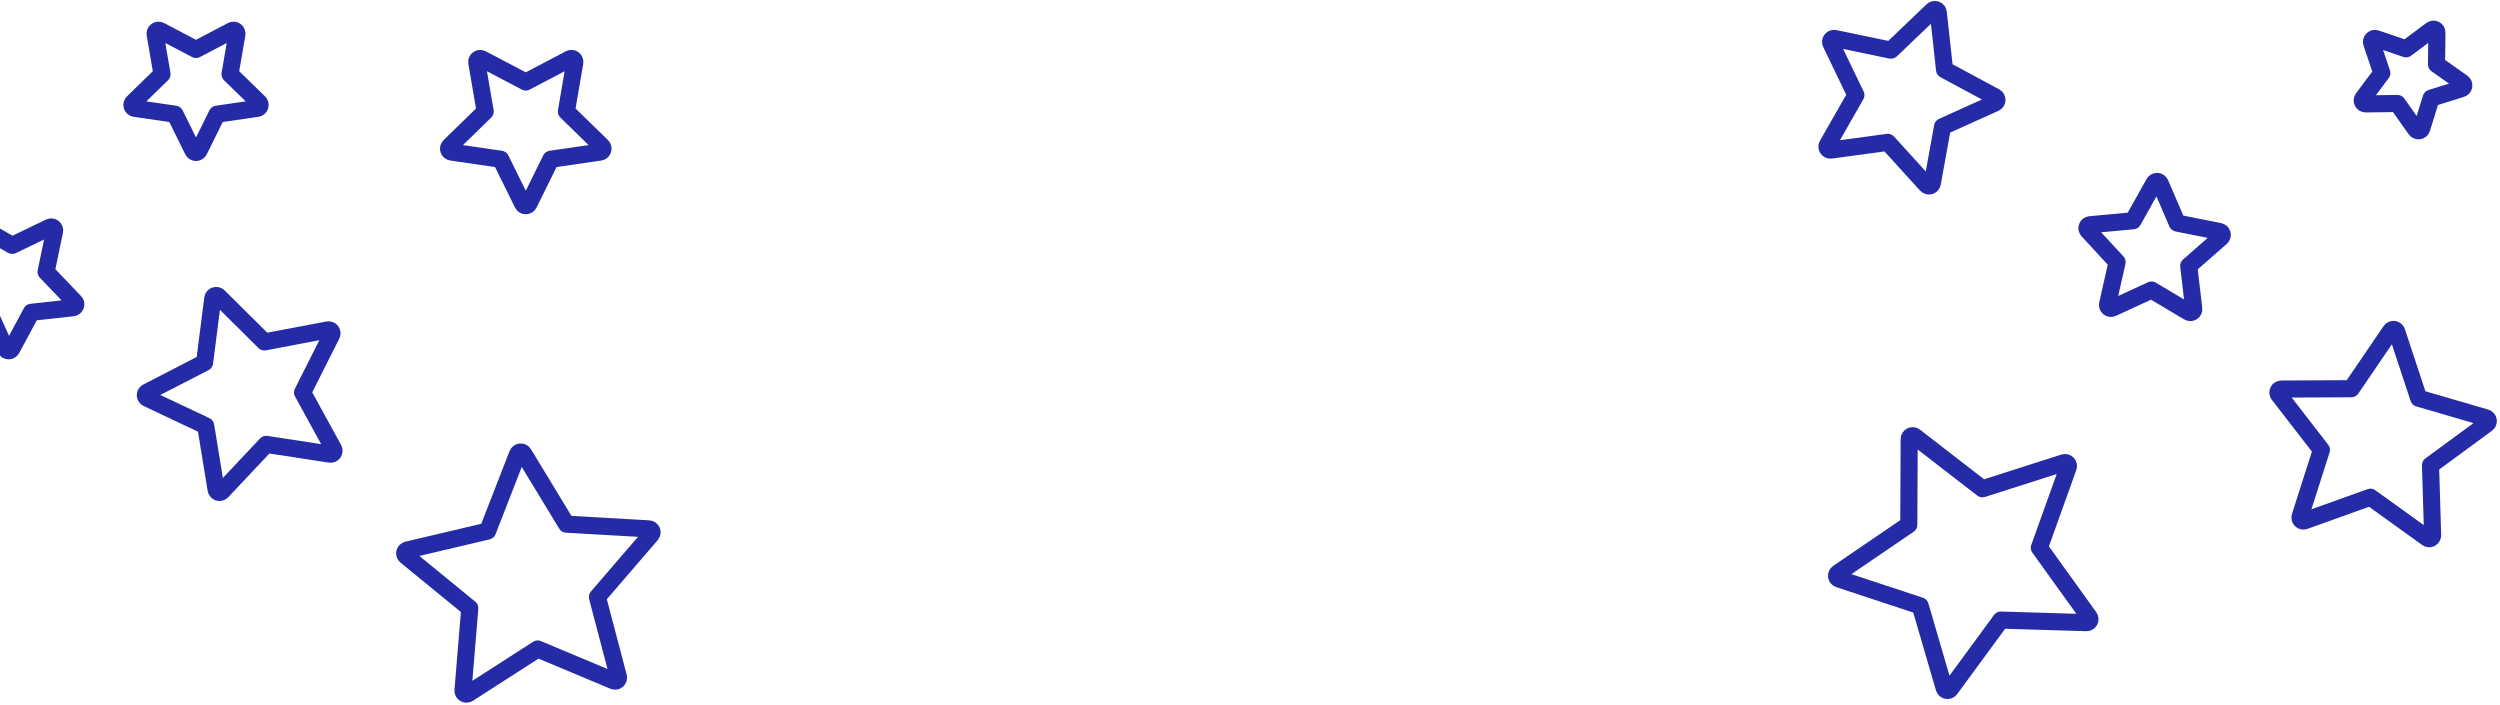
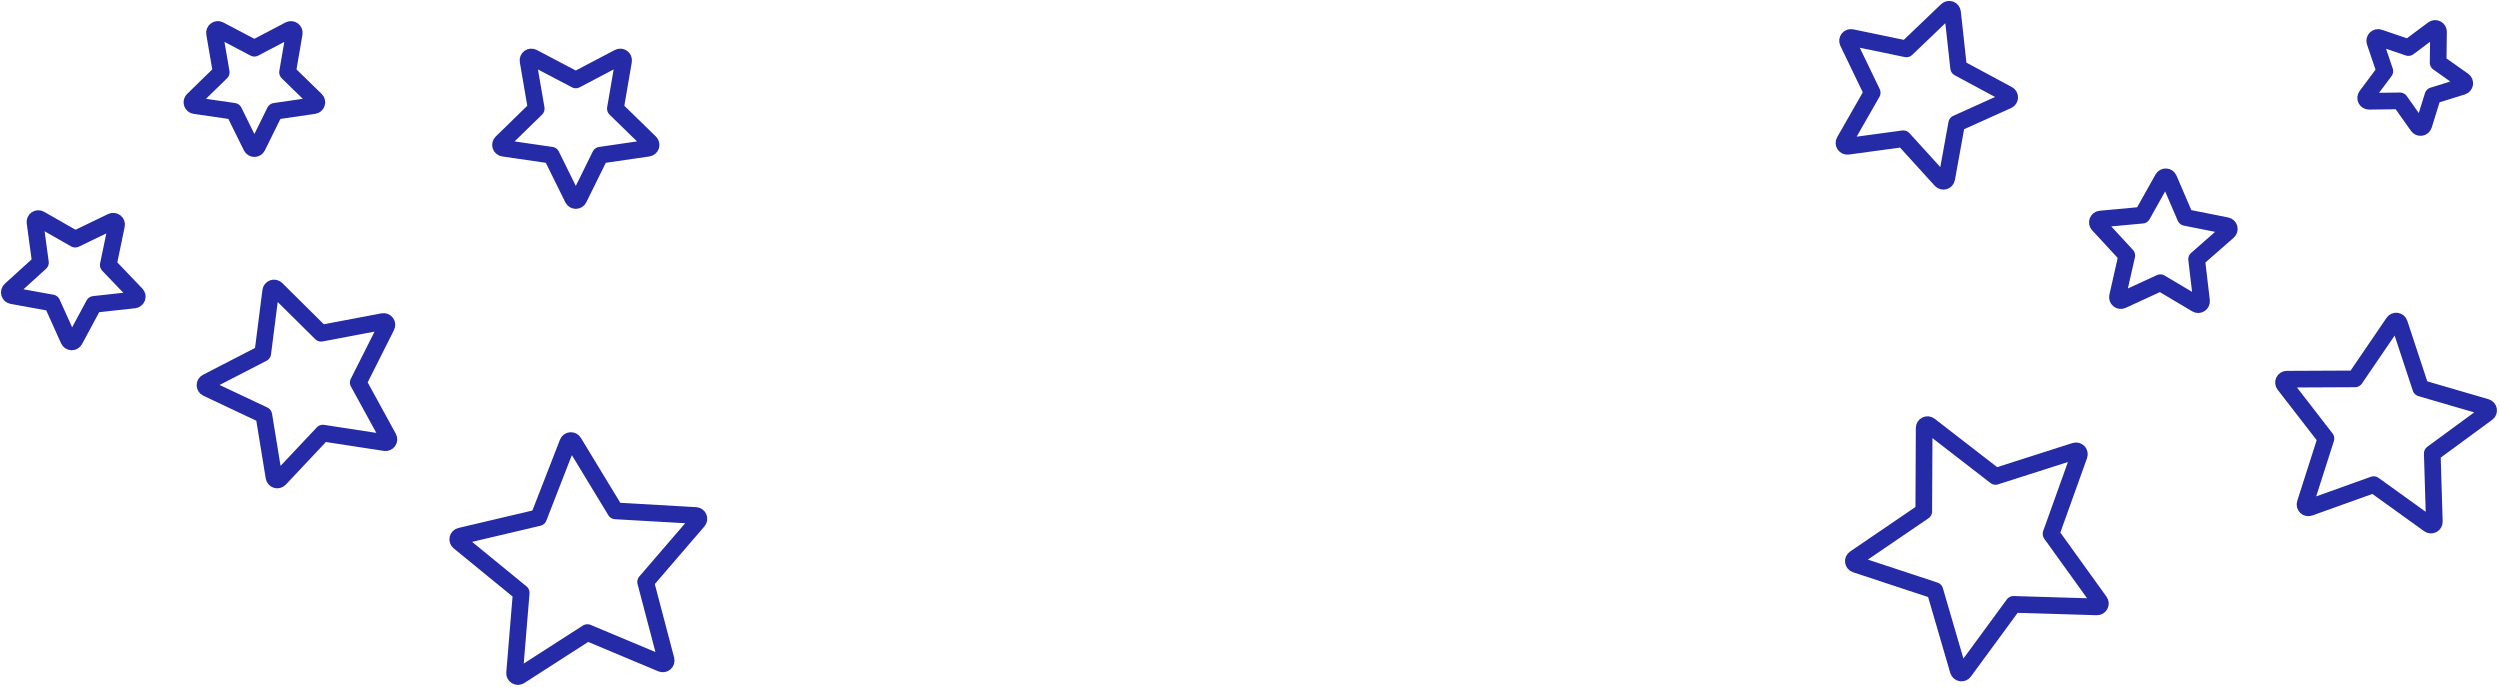
- <svg xmlns="http://www.w3.org/2000/svg" width="731" height="206" viewBox="0 0 731 206">
+ <svg xmlns="http://www.w3.org/2000/svg" width="750" height="206" viewBox="0 0 750 206">
  <g fill="none" fill-rule="evenodd" stroke="#252AA6" stroke-linecap="round" stroke-linejoin="round" stroke-width="5">
-     <path d="M77.853 129.931l-12.949 13.756a1 1 0 0 1-1.715-.524l-3.043-18.645-17.084-8.064a1 1 0 0 1-.031-1.793l16.792-8.656 2.39-18.74a1 1 0 0 1 1.696-.584l13.42 13.296 18.562-3.518a1 1 0 0 1 1.08 1.433l-8.498 16.872 9.081 16.566a1 1 0 0 1-1.028 1.47l-18.673-2.869zM9.175 91.316l-5.772 10.735a1 1 0 0 1-1.793-.063l-5.009-11.11-11.993-2.173a1 1 0 0 1-.494-1.724l9.02-8.198-1.64-12.078a1 1 0 0 1 1.486-1.003l10.584 6.045 10.98-5.292a1 1 0 0 1 1.413 1.105l-2.479 11.933 8.426 8.807a1 1 0 0 1-.613 1.686l-12.116 1.33zM157.213 189.768l-20.298 13.048a1 1 0 0 1-1.538-.924l1.991-24.048-18.682-15.273a1 1 0 0 1 .404-1.748l23.486-5.538 8.753-22.487a1 1 0 0 1 1.787-.156l12.524 20.626 24.091 1.375a1 1 0 0 1 .701 1.651l-15.746 18.285 6.137 23.337a1 1 0 0 1-1.354 1.177l-22.256-9.325zM146.404 46.555l-14.4-2.093a1 1 0 0 1-.554-1.706L141.87 32.6l-2.46-14.342a1 1 0 0 1 1.45-1.054l12.88 6.771 12.88-6.771a1 1 0 0 1 1.451 1.054l-2.46 14.342 10.42 10.156a1 1 0 0 1-.554 1.706l-14.4 2.093-6.44 13.048a1 1 0 0 1-1.793 0l-6.44-13.048zM51.167 33.389l-11.744-1.706a1 1 0 0 1-.554-1.706l8.498-8.283L45.36 9.998a1 1 0 0 1 1.45-1.054l10.504 5.522 10.503-5.522a1 1 0 0 1 1.451 1.054l-2.006 11.696 8.498 8.283a1 1 0 0 1-.554 1.706l-11.744 1.706-5.251 10.641a1 1 0 0 1-1.794 0L51.167 33.39z" />
+     <path d="M96.853 129.931l-12.949 13.756a1 1 0 0 1-1.715-.524l-3.043-18.645-17.084-8.064a1 1 0 0 1-.031-1.793l16.792-8.656 2.39-18.74a1 1 0 0 1 1.696-.584l13.42 13.296 18.562-3.518a1 1 0 0 1 1.08 1.433l-8.498 16.872 9.081 16.566a1 1 0 0 1-1.028 1.47l-18.673-2.869zM28.175 91.316l-5.772 10.735a1 1 0 0 1-1.793-.063l-5.009-11.11-11.993-2.173a1 1 0 0 1-.494-1.724l9.02-8.198-1.64-12.078a1 1 0 0 1 1.486-1.003l10.584 6.045 10.98-5.292a1 1 0 0 1 1.413 1.105l-2.479 11.933 8.426 8.807a1 1 0 0 1-.613 1.686l-12.116 1.33zM176.213 189.768l-20.298 13.048a1 1 0 0 1-1.538-.924l1.991-24.048-18.682-15.273a1 1 0 0 1 .404-1.748l23.486-5.538 8.753-22.487a1 1 0 0 1 1.787-.156l12.524 20.626 24.091 1.375a1 1 0 0 1 .701 1.651l-15.746 18.285 6.137 23.337a1 1 0 0 1-1.354 1.177l-22.256-9.325zM165.404 46.555l-14.4-2.093a1 1 0 0 1-.554-1.706L160.87 32.6l-2.46-14.342a1 1 0 0 1 1.45-1.054l12.88 6.771 12.88-6.771a1 1 0 0 1 1.451 1.054l-2.46 14.342 10.42 10.156a1 1 0 0 1-.554 1.706l-14.4 2.093-6.44 13.048a1 1 0 0 1-1.793 0l-6.44-13.048zM70.167 33.389l-11.744-1.706a1 1 0 0 1-.554-1.706l8.498-8.283L64.36 9.998a1 1 0 0 1 1.45-1.054l10.504 5.522 10.503-5.522a1 1 0 0 1 1.451 1.054l-2.006 11.696 8.498 8.283a1 1 0 0 1-.554 1.706l-11.744 1.706-5.251 10.641a1 1 0 0 1-1.794 0L70.167 33.39z" />
    <g>
-       <path d="M551.98 41.625l-16.654 2.261a1 1 0 0 1-1.003-1.487l8.336-14.594-7.297-15.141a1 1 0 0 1 1.104-1.413l16.456 3.417L565.067 3.05a1 1 0 0 1 1.685.613l1.835 16.707 14.803 7.96a1 1 0 0 1-.063 1.792l-15.322 6.908-2.996 16.538a1 1 0 0 1-1.724.494l-11.304-12.437zM629.11 84.811l-11.46 5.28a1 1 0 0 1-1.395-1.13l2.781-12.306-8.561-9.268a1 1 0 0 1 .642-1.675l12.564-1.158 6.169-11.007a1 1 0 0 1 1.79.094l4.985 11.591 12.374 2.466a1 1 0 0 1 .464 1.732l-9.483 8.322 1.479 12.53a1 1 0 0 1-1.504.977l-10.846-6.448zM700.99 30.26l-9.277.119a1 1 0 0 1-.815-1.598l5.55-7.435-2.98-8.786a1 1 0 0 1 1.268-1.269l8.786 2.98 7.435-5.549a1 1 0 0 1 1.598.814l-.118 9.277 7.575 5.357a1 1 0 0 1-.281 1.771l-8.86 2.754-2.753 8.86a1 1 0 0 1-1.772.28l-5.357-7.575zM693.103 145.387l-19.264 6.91a1 1 0 0 1-1.29-1.246l6.233-19.494-12.525-16.186a1 1 0 0 1 .786-1.611l20.466-.096 11.523-16.913a1 1 0 0 1 1.776.25l6.416 19.434 19.646 5.733a1 1 0 0 1 .311 1.766l-16.5 12.107.618 20.456a1 1 0 0 1-1.583.842l-16.613-11.952zM585.058 181.309l-14.813 20.19a1 1 0 0 1-1.766-.312l-7.015-24.038-23.778-7.85a1 1 0 0 1-.25-1.775l20.694-14.1.117-25.04a1 1 0 0 1 1.612-.786l19.804 15.324 23.85-7.627a1 1 0 0 1 1.247 1.29l-8.455 23.57 14.624 20.327a1 1 0 0 1-.842 1.584l-25.03-.757z" />
+       <path d="M570.98 41.625l-16.654 2.261a1 1 0 0 1-1.003-1.487l8.336-14.594-7.297-15.141a1 1 0 0 1 1.104-1.413l16.456 3.417L584.067 3.05a1 1 0 0 1 1.685.613l1.835 16.707 14.803 7.96a1 1 0 0 1-.063 1.792l-15.322 6.908-2.996 16.538a1 1 0 0 1-1.724.494l-11.304-12.437zM648.11 84.811l-11.46 5.28a1 1 0 0 1-1.395-1.13l2.781-12.306-8.561-9.268a1 1 0 0 1 .642-1.675l12.564-1.158 6.169-11.007a1 1 0 0 1 1.79.094l4.985 11.591 12.374 2.466a1 1 0 0 1 .464 1.732l-9.483 8.322 1.479 12.53a1 1 0 0 1-1.504.977l-10.846-6.448zM719.99 30.26l-9.277.119a1 1 0 0 1-.815-1.598l5.55-7.435-2.98-8.786a1 1 0 0 1 1.268-1.269l8.786 2.98 7.435-5.549a1 1 0 0 1 1.598.814l-.118 9.277 7.575 5.357a1 1 0 0 1-.281 1.771l-8.86 2.754-2.753 8.86a1 1 0 0 1-1.772.28l-5.357-7.575zM712.103 145.387l-19.264 6.91a1 1 0 0 1-1.29-1.246l6.233-19.494-12.525-16.186a1 1 0 0 1 .786-1.611l20.466-.096 11.523-16.913a1 1 0 0 1 1.776.25l6.416 19.434 19.646 5.733a1 1 0 0 1 .311 1.766l-16.5 12.107.618 20.456a1 1 0 0 1-1.583.842l-16.613-11.952zM604.058 181.309l-14.813 20.19a1 1 0 0 1-1.766-.312l-7.015-24.038-23.778-7.85a1 1 0 0 1-.25-1.775l20.694-14.1.117-25.04a1 1 0 0 1 1.612-.786l19.804 15.324 23.85-7.627a1 1 0 0 1 1.247 1.29l-8.455 23.57 14.624 20.327a1 1 0 0 1-.842 1.584l-25.03-.757z" />
    </g>
  </g>
</svg>
